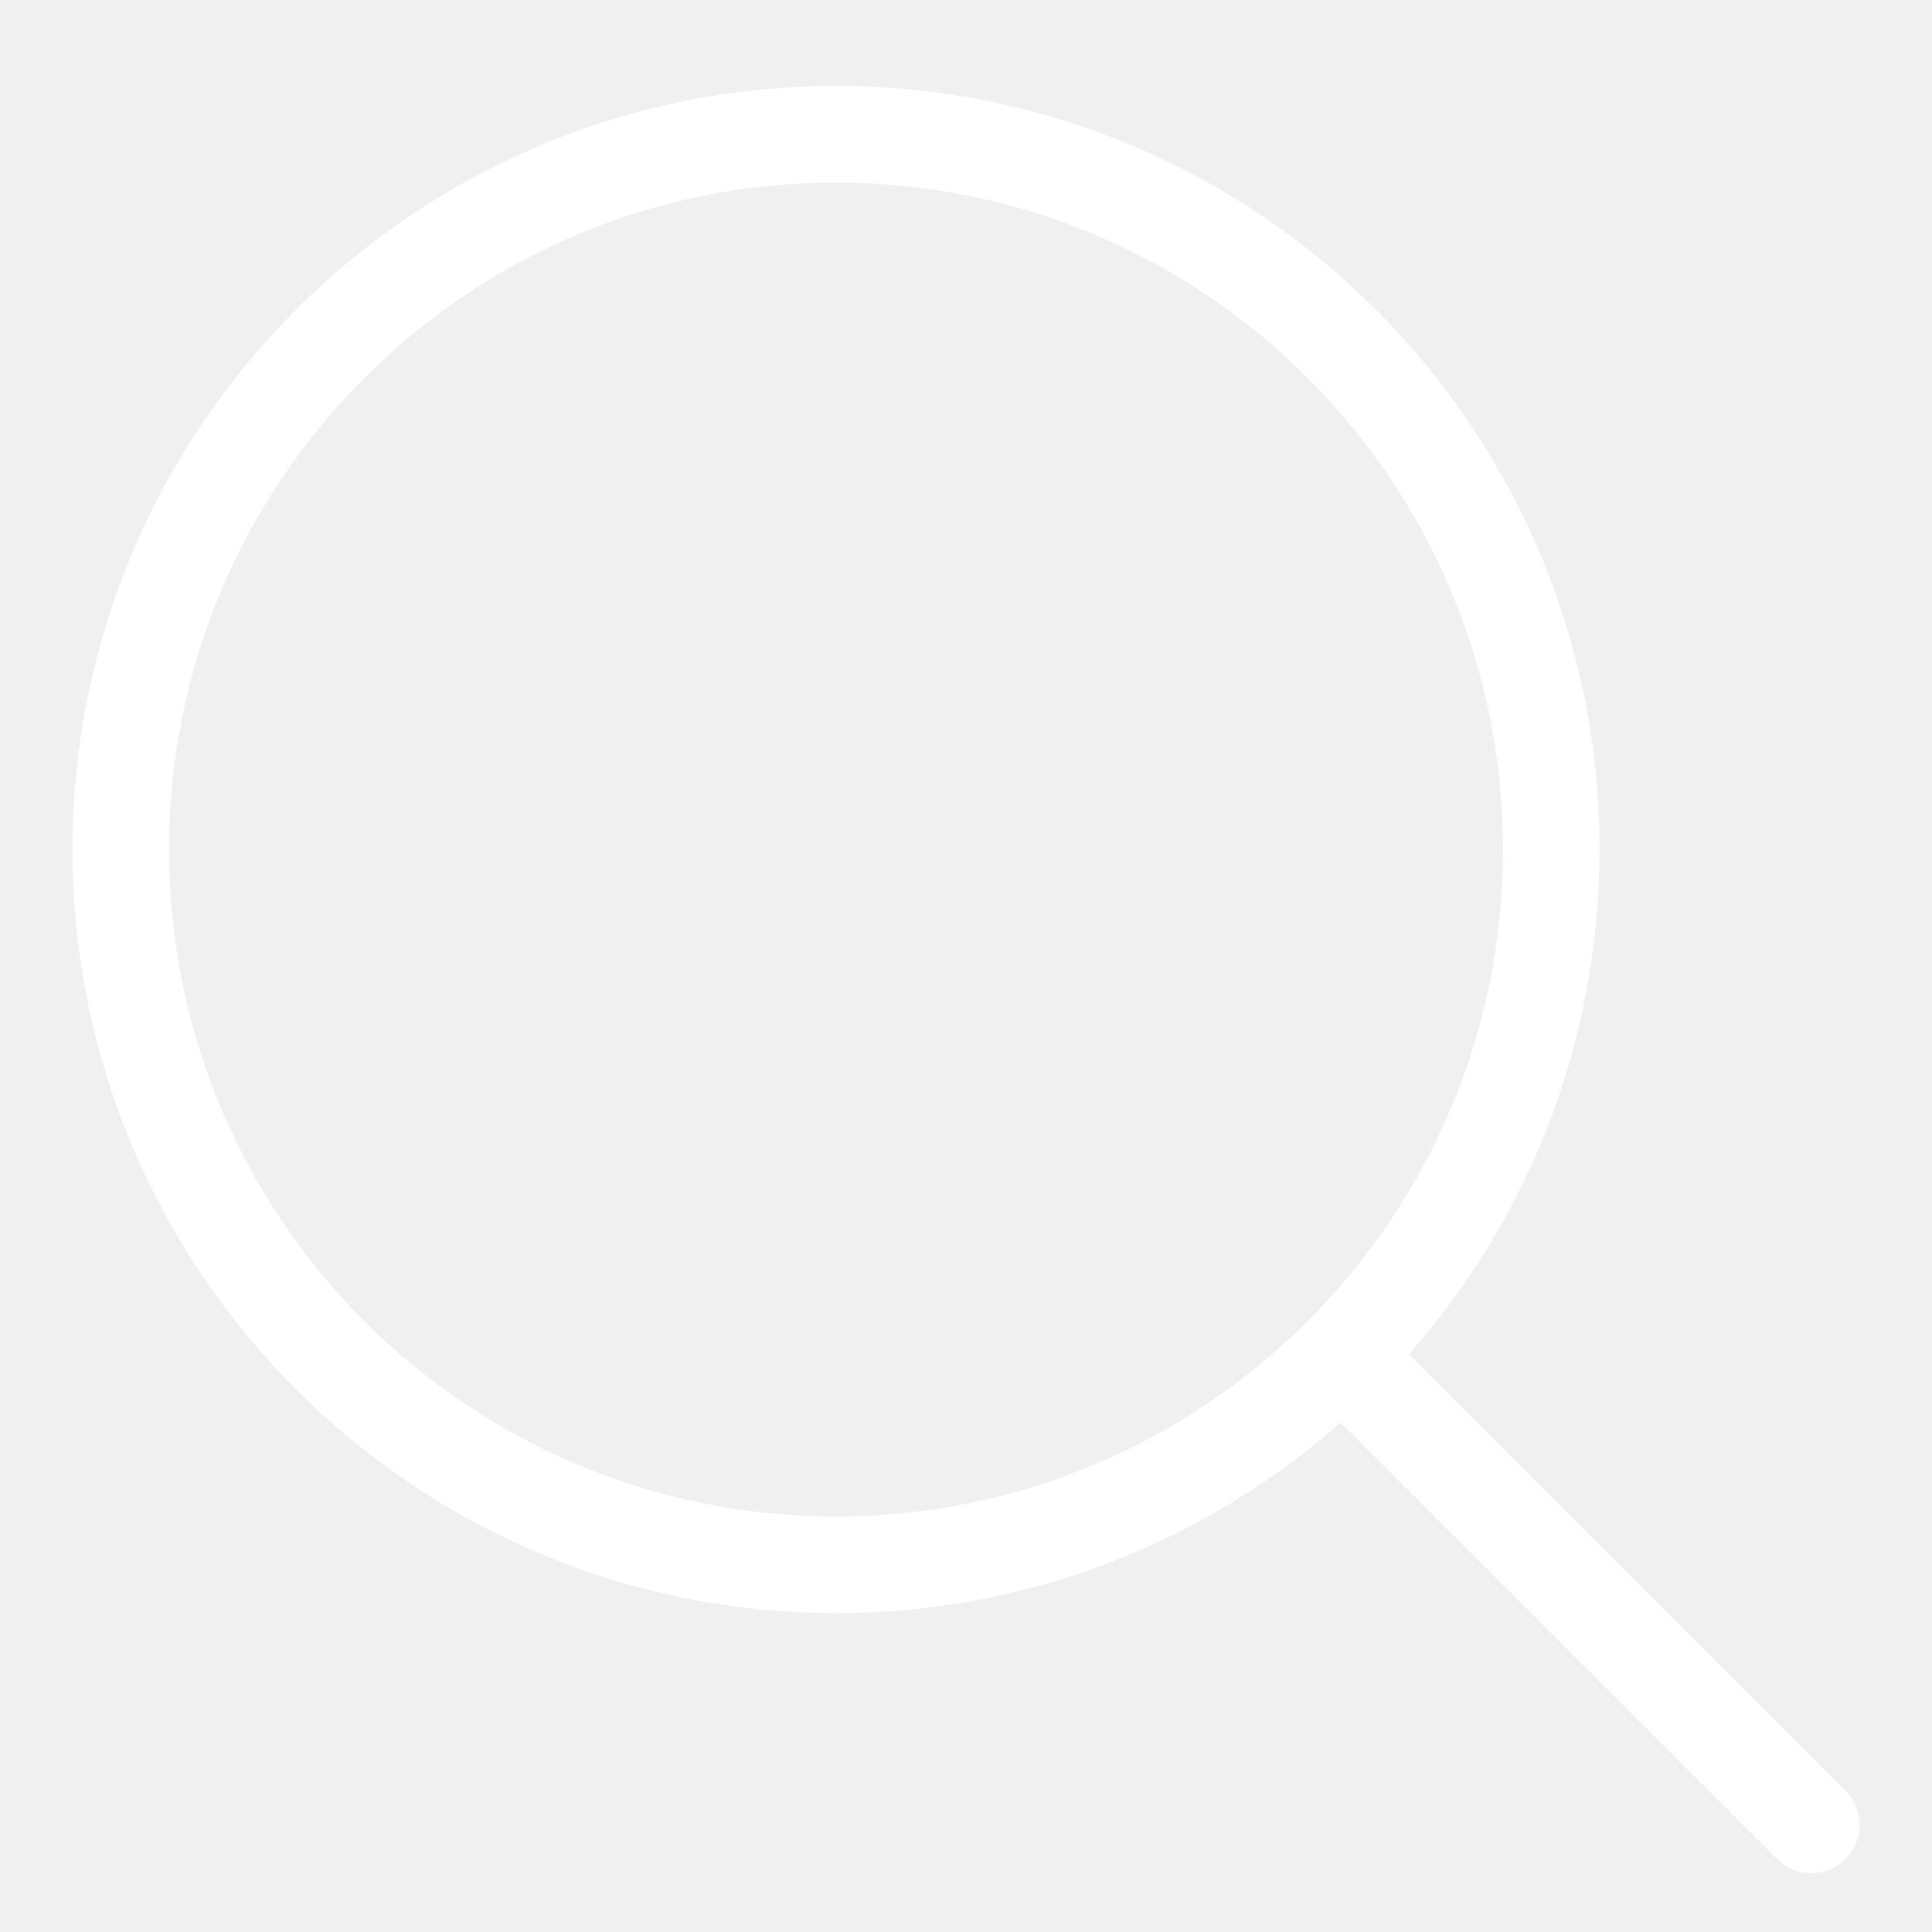
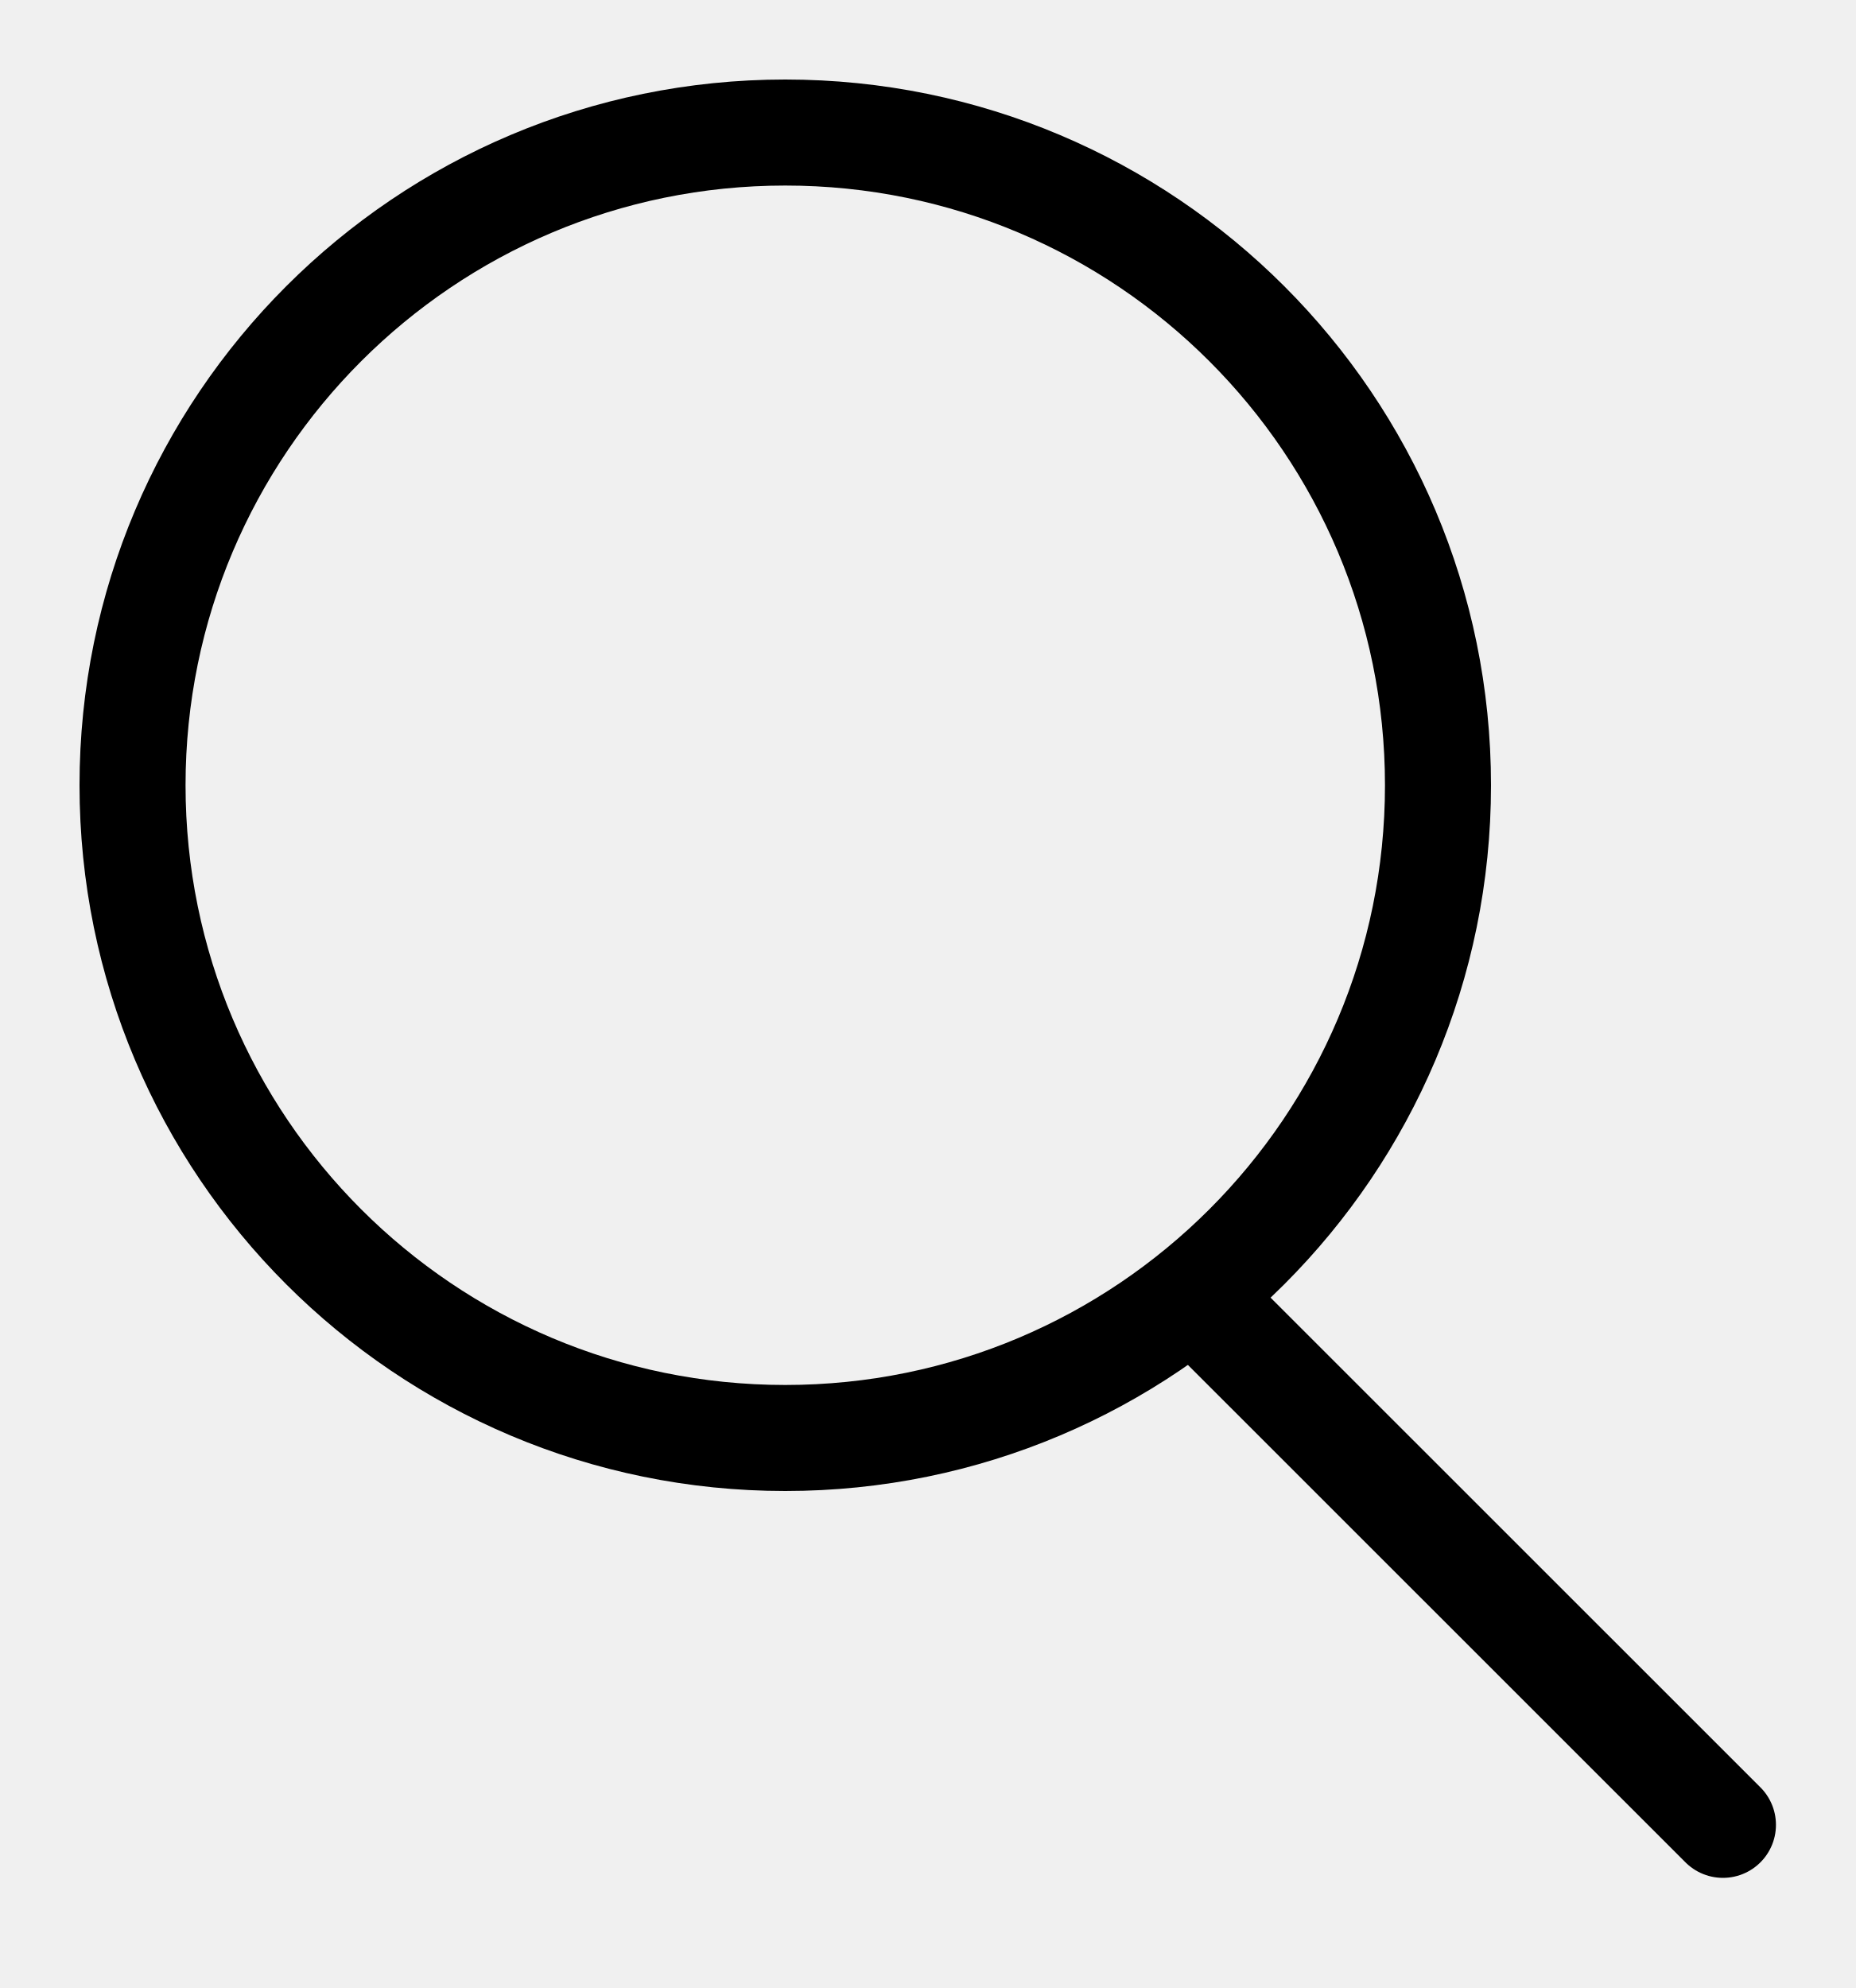
- <svg xmlns="http://www.w3.org/2000/svg" width="16" height="16" viewBox="0 0 16 16" fill="none">
-   <path d="M6.923 12.959C10.195 12.959 12.847 10.307 12.847 7.036C12.847 3.764 10.195 1.112 6.923 1.112C3.652 1.112 1 3.764 1 7.036C1 10.307 3.652 12.959 6.923 12.959Z" stroke="white" stroke-width="0.8" stroke-linecap="round" stroke-linejoin="round" />
-   <path d="M15 15.113L11.23 11.344" stroke="white" stroke-width="0.8" stroke-linecap="round" stroke-linejoin="round" />
+ <svg xmlns="http://www.w3.org/2000/svg" width="14" height="15" viewBox="0 0 14 15" fill="none">
+   <path d="M5.925 10.85C8.645 10.85 10.85 8.645 10.85 5.925C10.85 3.205 8.645 1 5.925 1C3.205 1 1 3.205 1 5.925C1 8.645 3.205 10.85 5.925 10.85Z" stroke="black" stroke-width="0.8" stroke-linecap="round" stroke-linejoin="round" />
+   <path d="M13 13.769L9.23 10" stroke="black" stroke-width="0.8" stroke-linecap="round" stroke-linejoin="round" />
</svg>
